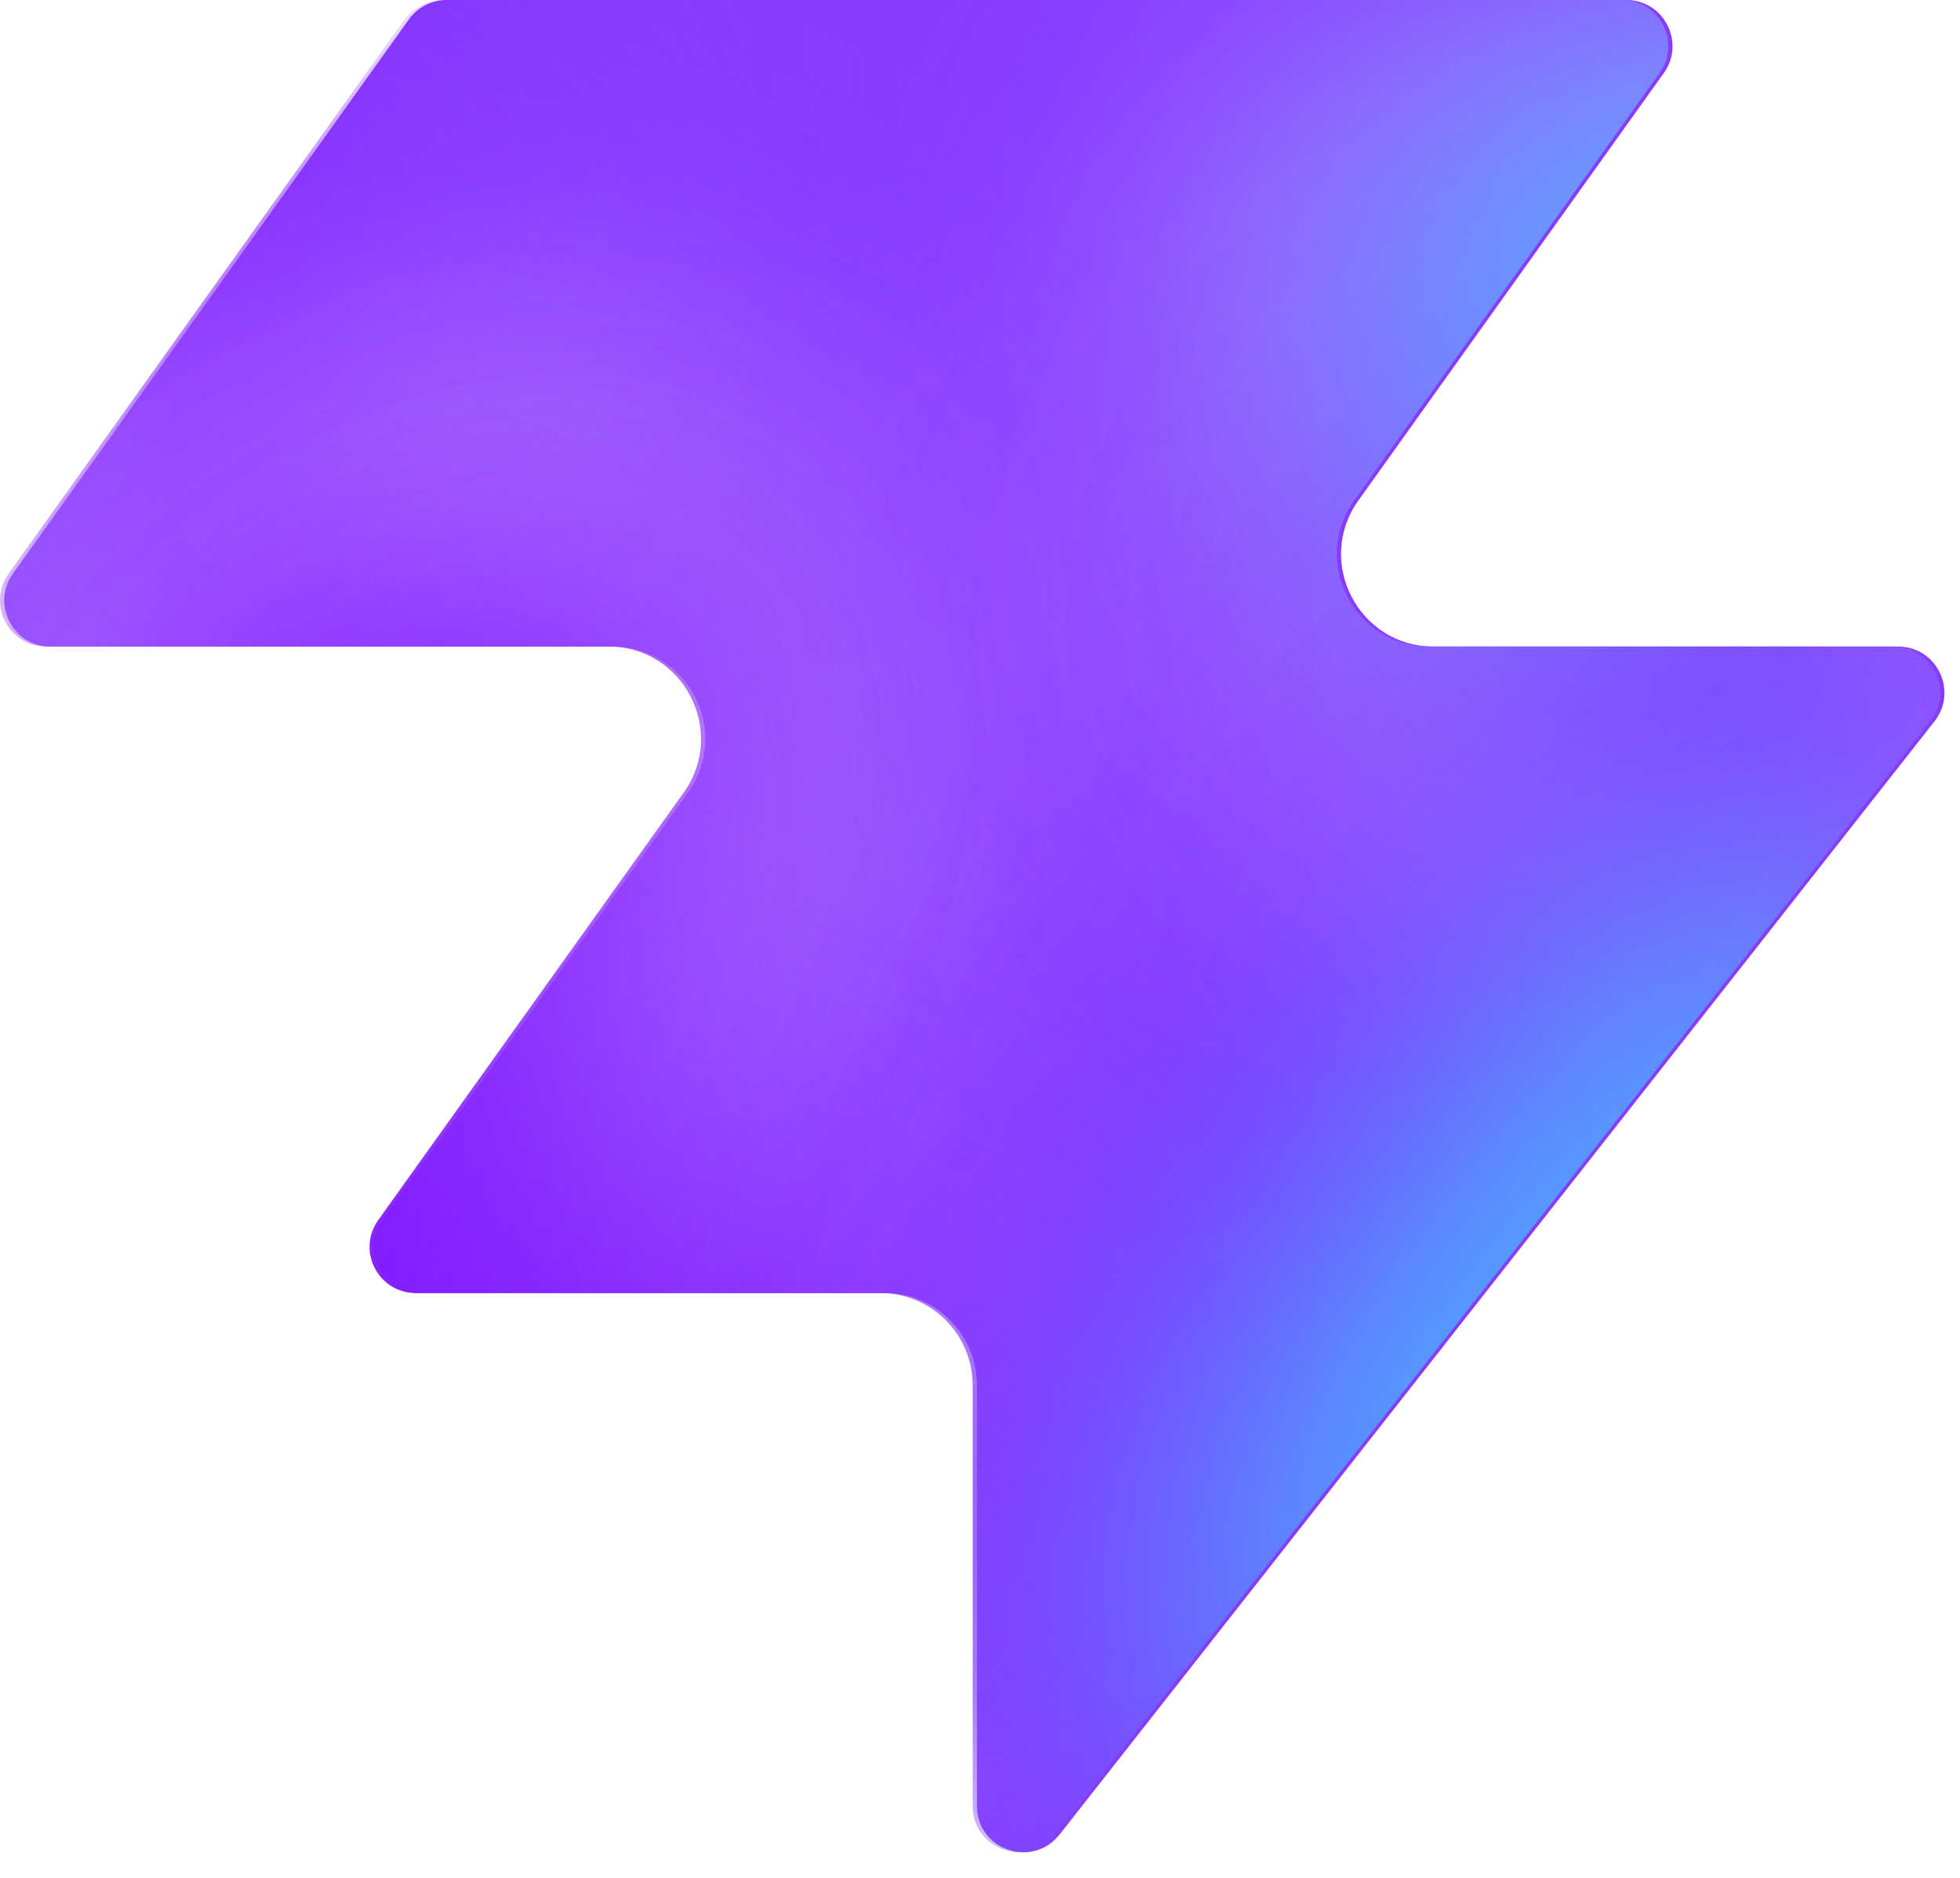
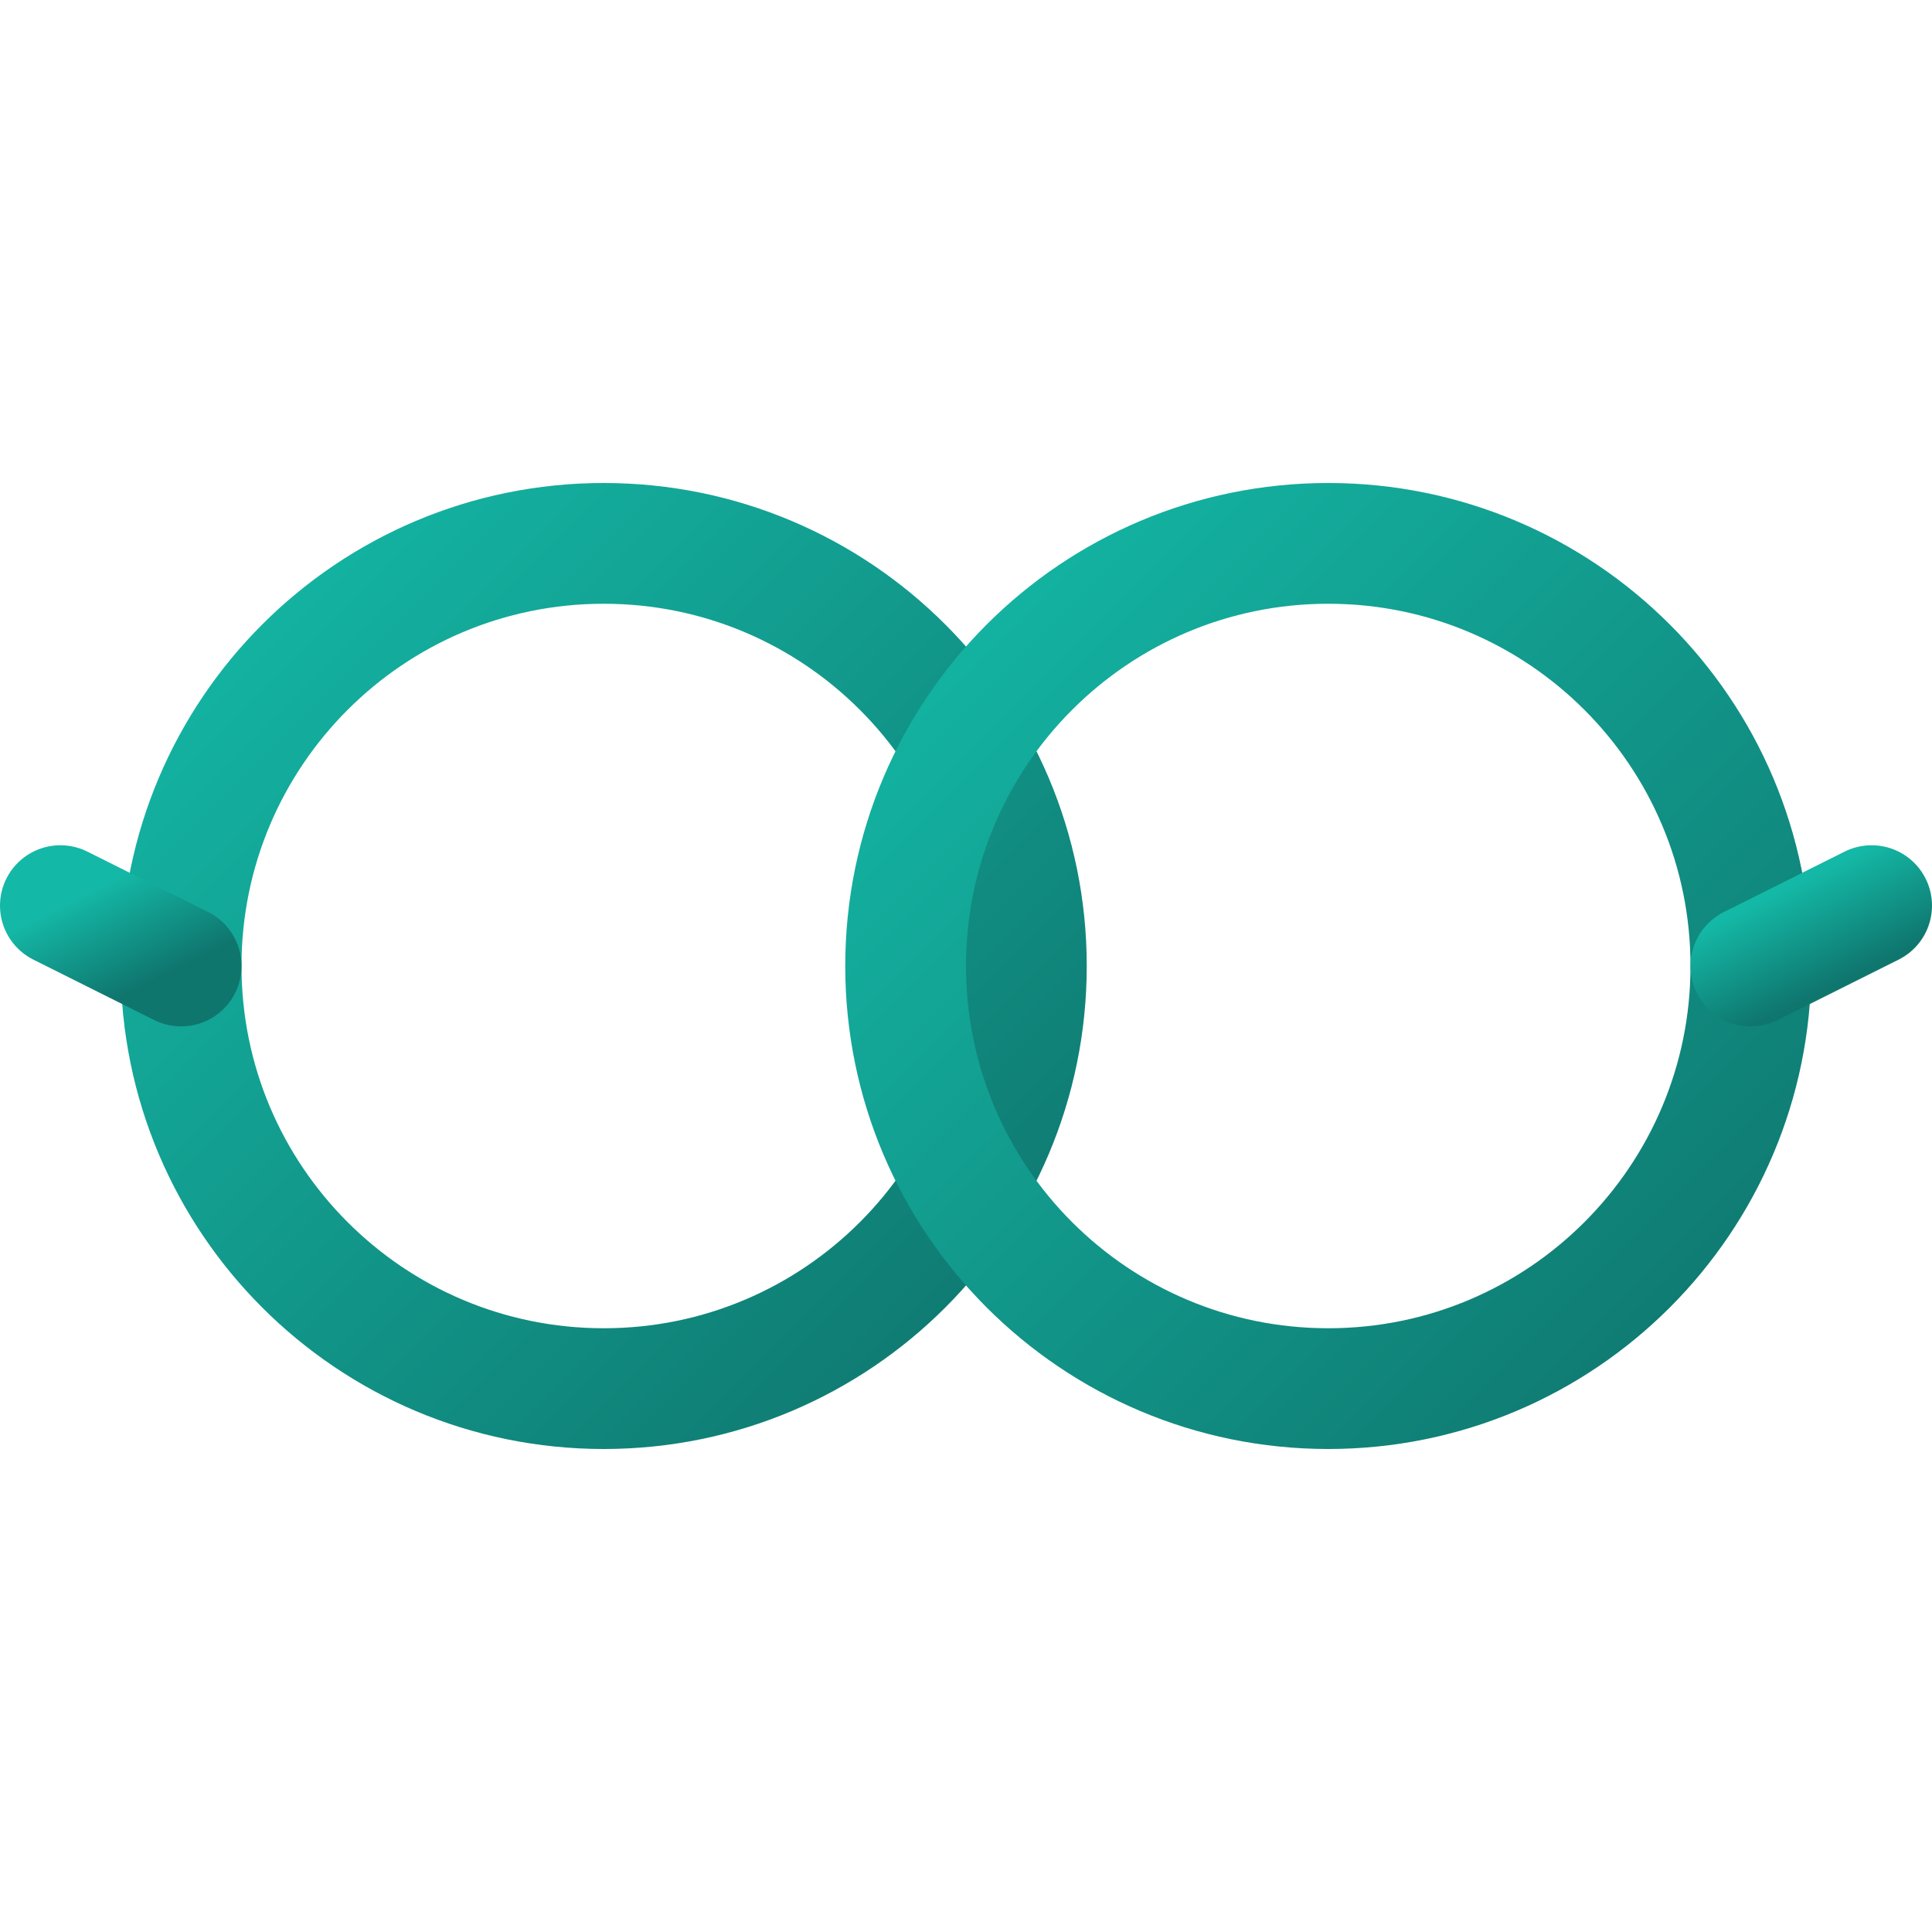
- <svg xmlns="http://www.w3.org/2000/svg" width="48" height="46" fill="none" viewBox="0 0 48 46">
-   <path fill="#863bff" d="M25.946 44.938c-.664.845-2.021.375-2.021-.698V33.937a2.26 2.26 0 0 0-2.262-2.262H10.287c-.92 0-1.456-1.04-.92-1.788l7.48-10.471c1.07-1.497 0-3.578-1.842-3.578H1.237c-.92 0-1.456-1.04-.92-1.788L10.013.474c.214-.297.556-.474.92-.474h28.894c.92 0 1.456 1.04.92 1.788l-7.48 10.471c-1.07 1.498 0 3.579 1.842 3.579h11.377c.943 0 1.473 1.088.89 1.83L25.947 44.94z" style="fill:#863bff;fill:color(display-p3 .525 .23 1);fill-opacity:1" />
-   <mask id="a" width="48" height="46" x="0" y="0" maskUnits="userSpaceOnUse" style="mask-type:alpha">
-     <path fill="#000" d="M25.842 44.938c-.664.844-2.021.375-2.021-.698V33.937a2.26 2.26 0 0 0-2.262-2.262H10.183c-.92 0-1.456-1.04-.92-1.788l7.48-10.471c1.07-1.498 0-3.579-1.842-3.579H1.133c-.92 0-1.456-1.04-.92-1.787L9.91.473c.214-.297.556-.474.92-.474h28.894c.92 0 1.456 1.04.92 1.788l-7.48 10.471c-1.07 1.498 0 3.578 1.842 3.578h11.377c.943 0 1.473 1.088.89 1.832L25.843 44.94z" style="fill:#000;fill-opacity:1" />
-   </mask>
-   <g mask="url(#a)">
-     <g filter="url(#b)">
-       <ellipse cx="5.508" cy="14.704" fill="#ede6ff" rx="5.508" ry="14.704" style="fill:#ede6ff;fill:color(display-p3 .927 .903 1);fill-opacity:1" transform="matrix(.00324 1 1 -.00324 -4.47 31.516)" />
-     </g>
-     <g filter="url(#c)">
-       <ellipse cx="10.399" cy="29.851" fill="#ede6ff" rx="10.399" ry="29.851" style="fill:#ede6ff;fill:color(display-p3 .927 .903 1);fill-opacity:1" transform="matrix(.00324 1 1 -.00324 -39.328 7.883)" />
-     </g>
-     <g filter="url(#d)">
-       <ellipse cx="5.508" cy="30.487" fill="#7e14ff" rx="5.508" ry="30.487" style="fill:#7e14ff;fill:color(display-p3 .492 .077 1);fill-opacity:1" transform="rotate(89.814 -25.913 -14.639)scale(1 -1)" />
-     </g>
-     <g filter="url(#e)">
-       <ellipse cx="5.508" cy="30.599" fill="#7e14ff" rx="5.508" ry="30.599" style="fill:#7e14ff;fill:color(display-p3 .492 .077 1);fill-opacity:1" transform="rotate(89.814 -32.644 -3.334)scale(1 -1)" />
-     </g>
-     <g filter="url(#f)">
-       <ellipse cx="5.508" cy="30.599" fill="#7e14ff" rx="5.508" ry="30.599" style="fill:#7e14ff;fill:color(display-p3 .492 .077 1);fill-opacity:1" transform="matrix(.00324 1 1 -.00324 -34.34 30.47)" />
-     </g>
-     <g filter="url(#g)">
-       <ellipse cx="14.072" cy="22.078" fill="#ede6ff" rx="14.072" ry="22.078" style="fill:#ede6ff;fill:color(display-p3 .927 .903 1);fill-opacity:1" transform="rotate(93.35 24.506 48.493)scale(-1 1)" />
-     </g>
-     <g filter="url(#h)">
-       <ellipse cx="3.47" cy="21.501" fill="#7e14ff" rx="3.47" ry="21.501" style="fill:#7e14ff;fill:color(display-p3 .492 .077 1);fill-opacity:1" transform="rotate(89.009 28.708 47.59)scale(-1 1)" />
-     </g>
-     <g filter="url(#i)">
-       <ellipse cx="3.47" cy="21.501" fill="#7e14ff" rx="3.47" ry="21.501" style="fill:#7e14ff;fill:color(display-p3 .492 .077 1);fill-opacity:1" transform="rotate(89.009 28.708 47.59)scale(-1 1)" />
-     </g>
-     <g filter="url(#j)">
-       <ellipse cx=".387" cy="8.972" fill="#7e14ff" rx="4.407" ry="29.108" style="fill:#7e14ff;fill:color(display-p3 .492 .077 1);fill-opacity:1" transform="rotate(39.51 .387 8.972)" />
-     </g>
-     <g filter="url(#k)">
-       <ellipse cx="47.523" cy="-6.092" fill="#7e14ff" rx="4.407" ry="29.108" style="fill:#7e14ff;fill:color(display-p3 .492 .077 1);fill-opacity:1" transform="rotate(37.892 47.523 -6.092)" />
-     </g>
-     <g filter="url(#l)">
-       <ellipse cx="41.412" cy="6.333" fill="#47bfff" rx="5.971" ry="9.665" style="fill:#47bfff;fill:color(display-p3 .28 .748 1);fill-opacity:1" transform="rotate(37.892 41.412 6.333)" />
-     </g>
-     <g filter="url(#m)">
-       <ellipse cx="-1.879" cy="38.332" fill="#7e14ff" rx="4.407" ry="29.108" style="fill:#7e14ff;fill:color(display-p3 .492 .077 1);fill-opacity:1" transform="rotate(37.892 -1.88 38.332)" />
-     </g>
-     <g filter="url(#n)">
-       <ellipse cx="-1.879" cy="38.332" fill="#7e14ff" rx="4.407" ry="29.108" style="fill:#7e14ff;fill:color(display-p3 .492 .077 1);fill-opacity:1" transform="rotate(37.892 -1.88 38.332)" />
-     </g>
-     <g filter="url(#o)">
-       <ellipse cx="35.651" cy="29.907" fill="#7e14ff" rx="4.407" ry="29.108" style="fill:#7e14ff;fill:color(display-p3 .492 .077 1);fill-opacity:1" transform="rotate(37.892 35.651 29.907)" />
-     </g>
-     <g filter="url(#p)">
-       <ellipse cx="38.418" cy="32.4" fill="#47bfff" rx="5.971" ry="15.297" style="fill:#47bfff;fill:color(display-p3 .28 .748 1);fill-opacity:1" transform="rotate(37.892 38.418 32.4)" />
-     </g>
-   </g>
+ <svg xmlns="http://www.w3.org/2000/svg" width="64" height="64" viewBox="0 0 64 64">
  <defs>
-     <filter id="b" width="60.045" height="41.654" x="-19.77" y="16.149" color-interpolation-filters="sRGB" filterUnits="userSpaceOnUse">
-       <feFlood flood-opacity="0" result="BackgroundImageFix" />
-       <feBlend in="SourceGraphic" in2="BackgroundImageFix" result="shape" />
-       <feGaussianBlur result="effect1_foregroundBlur_2002_17158" stdDeviation="7.659" />
-     </filter>
-     <filter id="c" width="90.34" height="51.437" x="-54.613" y="-7.533" color-interpolation-filters="sRGB" filterUnits="userSpaceOnUse">
-       <feFlood flood-opacity="0" result="BackgroundImageFix" />
-       <feBlend in="SourceGraphic" in2="BackgroundImageFix" result="shape" />
-       <feGaussianBlur result="effect1_foregroundBlur_2002_17158" stdDeviation="7.659" />
-     </filter>
-     <filter id="d" width="79.355" height="29.4" x="-49.64" y="2.03" color-interpolation-filters="sRGB" filterUnits="userSpaceOnUse">
-       <feFlood flood-opacity="0" result="BackgroundImageFix" />
-       <feBlend in="SourceGraphic" in2="BackgroundImageFix" result="shape" />
-       <feGaussianBlur result="effect1_foregroundBlur_2002_17158" stdDeviation="4.596" />
-     </filter>
-     <filter id="e" width="79.579" height="29.4" x="-45.045" y="20.029" color-interpolation-filters="sRGB" filterUnits="userSpaceOnUse">
-       <feFlood flood-opacity="0" result="BackgroundImageFix" />
-       <feBlend in="SourceGraphic" in2="BackgroundImageFix" result="shape" />
-       <feGaussianBlur result="effect1_foregroundBlur_2002_17158" stdDeviation="4.596" />
-     </filter>
-     <filter id="f" width="79.579" height="29.4" x="-43.513" y="21.178" color-interpolation-filters="sRGB" filterUnits="userSpaceOnUse">
-       <feFlood flood-opacity="0" result="BackgroundImageFix" />
-       <feBlend in="SourceGraphic" in2="BackgroundImageFix" result="shape" />
-       <feGaussianBlur result="effect1_foregroundBlur_2002_17158" stdDeviation="4.596" />
-     </filter>
-     <filter id="g" width="74.749" height="58.852" x="15.756" y="-17.901" color-interpolation-filters="sRGB" filterUnits="userSpaceOnUse">
-       <feFlood flood-opacity="0" result="BackgroundImageFix" />
-       <feBlend in="SourceGraphic" in2="BackgroundImageFix" result="shape" />
-       <feGaussianBlur result="effect1_foregroundBlur_2002_17158" stdDeviation="7.659" />
-     </filter>
-     <filter id="h" width="61.377" height="25.362" x="23.548" y="2.284" color-interpolation-filters="sRGB" filterUnits="userSpaceOnUse">
-       <feFlood flood-opacity="0" result="BackgroundImageFix" />
-       <feBlend in="SourceGraphic" in2="BackgroundImageFix" result="shape" />
-       <feGaussianBlur result="effect1_foregroundBlur_2002_17158" stdDeviation="4.596" />
-     </filter>
-     <filter id="i" width="61.377" height="25.362" x="23.548" y="2.284" color-interpolation-filters="sRGB" filterUnits="userSpaceOnUse">
-       <feFlood flood-opacity="0" result="BackgroundImageFix" />
-       <feBlend in="SourceGraphic" in2="BackgroundImageFix" result="shape" />
-       <feGaussianBlur result="effect1_foregroundBlur_2002_17158" stdDeviation="4.596" />
-     </filter>
-     <filter id="j" width="56.045" height="63.649" x="-27.636" y="-22.853" color-interpolation-filters="sRGB" filterUnits="userSpaceOnUse">
-       <feFlood flood-opacity="0" result="BackgroundImageFix" />
-       <feBlend in="SourceGraphic" in2="BackgroundImageFix" result="shape" />
-       <feGaussianBlur result="effect1_foregroundBlur_2002_17158" stdDeviation="4.596" />
-     </filter>
-     <filter id="k" width="54.814" height="64.646" x="20.116" y="-38.415" color-interpolation-filters="sRGB" filterUnits="userSpaceOnUse">
-       <feFlood flood-opacity="0" result="BackgroundImageFix" />
-       <feBlend in="SourceGraphic" in2="BackgroundImageFix" result="shape" />
-       <feGaussianBlur result="effect1_foregroundBlur_2002_17158" stdDeviation="4.596" />
-     </filter>
-     <filter id="l" width="33.541" height="35.313" x="24.641" y="-11.323" color-interpolation-filters="sRGB" filterUnits="userSpaceOnUse">
-       <feFlood flood-opacity="0" result="BackgroundImageFix" />
-       <feBlend in="SourceGraphic" in2="BackgroundImageFix" result="shape" />
-       <feGaussianBlur result="effect1_foregroundBlur_2002_17158" stdDeviation="4.596" />
-     </filter>
-     <filter id="m" width="54.814" height="64.646" x="-29.286" y="6.009" color-interpolation-filters="sRGB" filterUnits="userSpaceOnUse">
-       <feFlood flood-opacity="0" result="BackgroundImageFix" />
-       <feBlend in="SourceGraphic" in2="BackgroundImageFix" result="shape" />
-       <feGaussianBlur result="effect1_foregroundBlur_2002_17158" stdDeviation="4.596" />
-     </filter>
-     <filter id="n" width="54.814" height="64.646" x="-29.286" y="6.009" color-interpolation-filters="sRGB" filterUnits="userSpaceOnUse">
-       <feFlood flood-opacity="0" result="BackgroundImageFix" />
-       <feBlend in="SourceGraphic" in2="BackgroundImageFix" result="shape" />
-       <feGaussianBlur result="effect1_foregroundBlur_2002_17158" stdDeviation="4.596" />
-     </filter>
-     <filter id="o" width="54.814" height="64.646" x="8.244" y="-2.416" color-interpolation-filters="sRGB" filterUnits="userSpaceOnUse">
-       <feFlood flood-opacity="0" result="BackgroundImageFix" />
-       <feBlend in="SourceGraphic" in2="BackgroundImageFix" result="shape" />
-       <feGaussianBlur result="effect1_foregroundBlur_2002_17158" stdDeviation="4.596" />
-     </filter>
-     <filter id="p" width="39.409" height="43.623" x="18.713" y="10.588" color-interpolation-filters="sRGB" filterUnits="userSpaceOnUse">
-       <feFlood flood-opacity="0" result="BackgroundImageFix" />
-       <feBlend in="SourceGraphic" in2="BackgroundImageFix" result="shape" />
-       <feGaussianBlur result="effect1_foregroundBlur_2002_17158" stdDeviation="4.596" />
-     </filter>
+     <linearGradient id="grad" x1="0%" y1="0%" x2="100%" y2="100%">
+       <stop offset="0%" style="stop-color:#14b8a6" />
+       <stop offset="100%" style="stop-color:#0f766e" />
+     </linearGradient>
  </defs>
+   <circle cx="20" cy="32" r="14" fill="none" stroke="url(#grad)" stroke-width="4" />
+   <circle cx="44" cy="32" r="14" fill="none" stroke="url(#grad)" stroke-width="4" />
+   <path d="M34 32 L30 32" stroke="url(#grad)" stroke-width="4" stroke-linecap="round" />
+   <path d="M6 32 L2 30" stroke="url(#grad)" stroke-width="4" stroke-linecap="round" />
+   <path d="M58 32 L62 30" stroke="url(#grad)" stroke-width="4" stroke-linecap="round" />
</svg>
